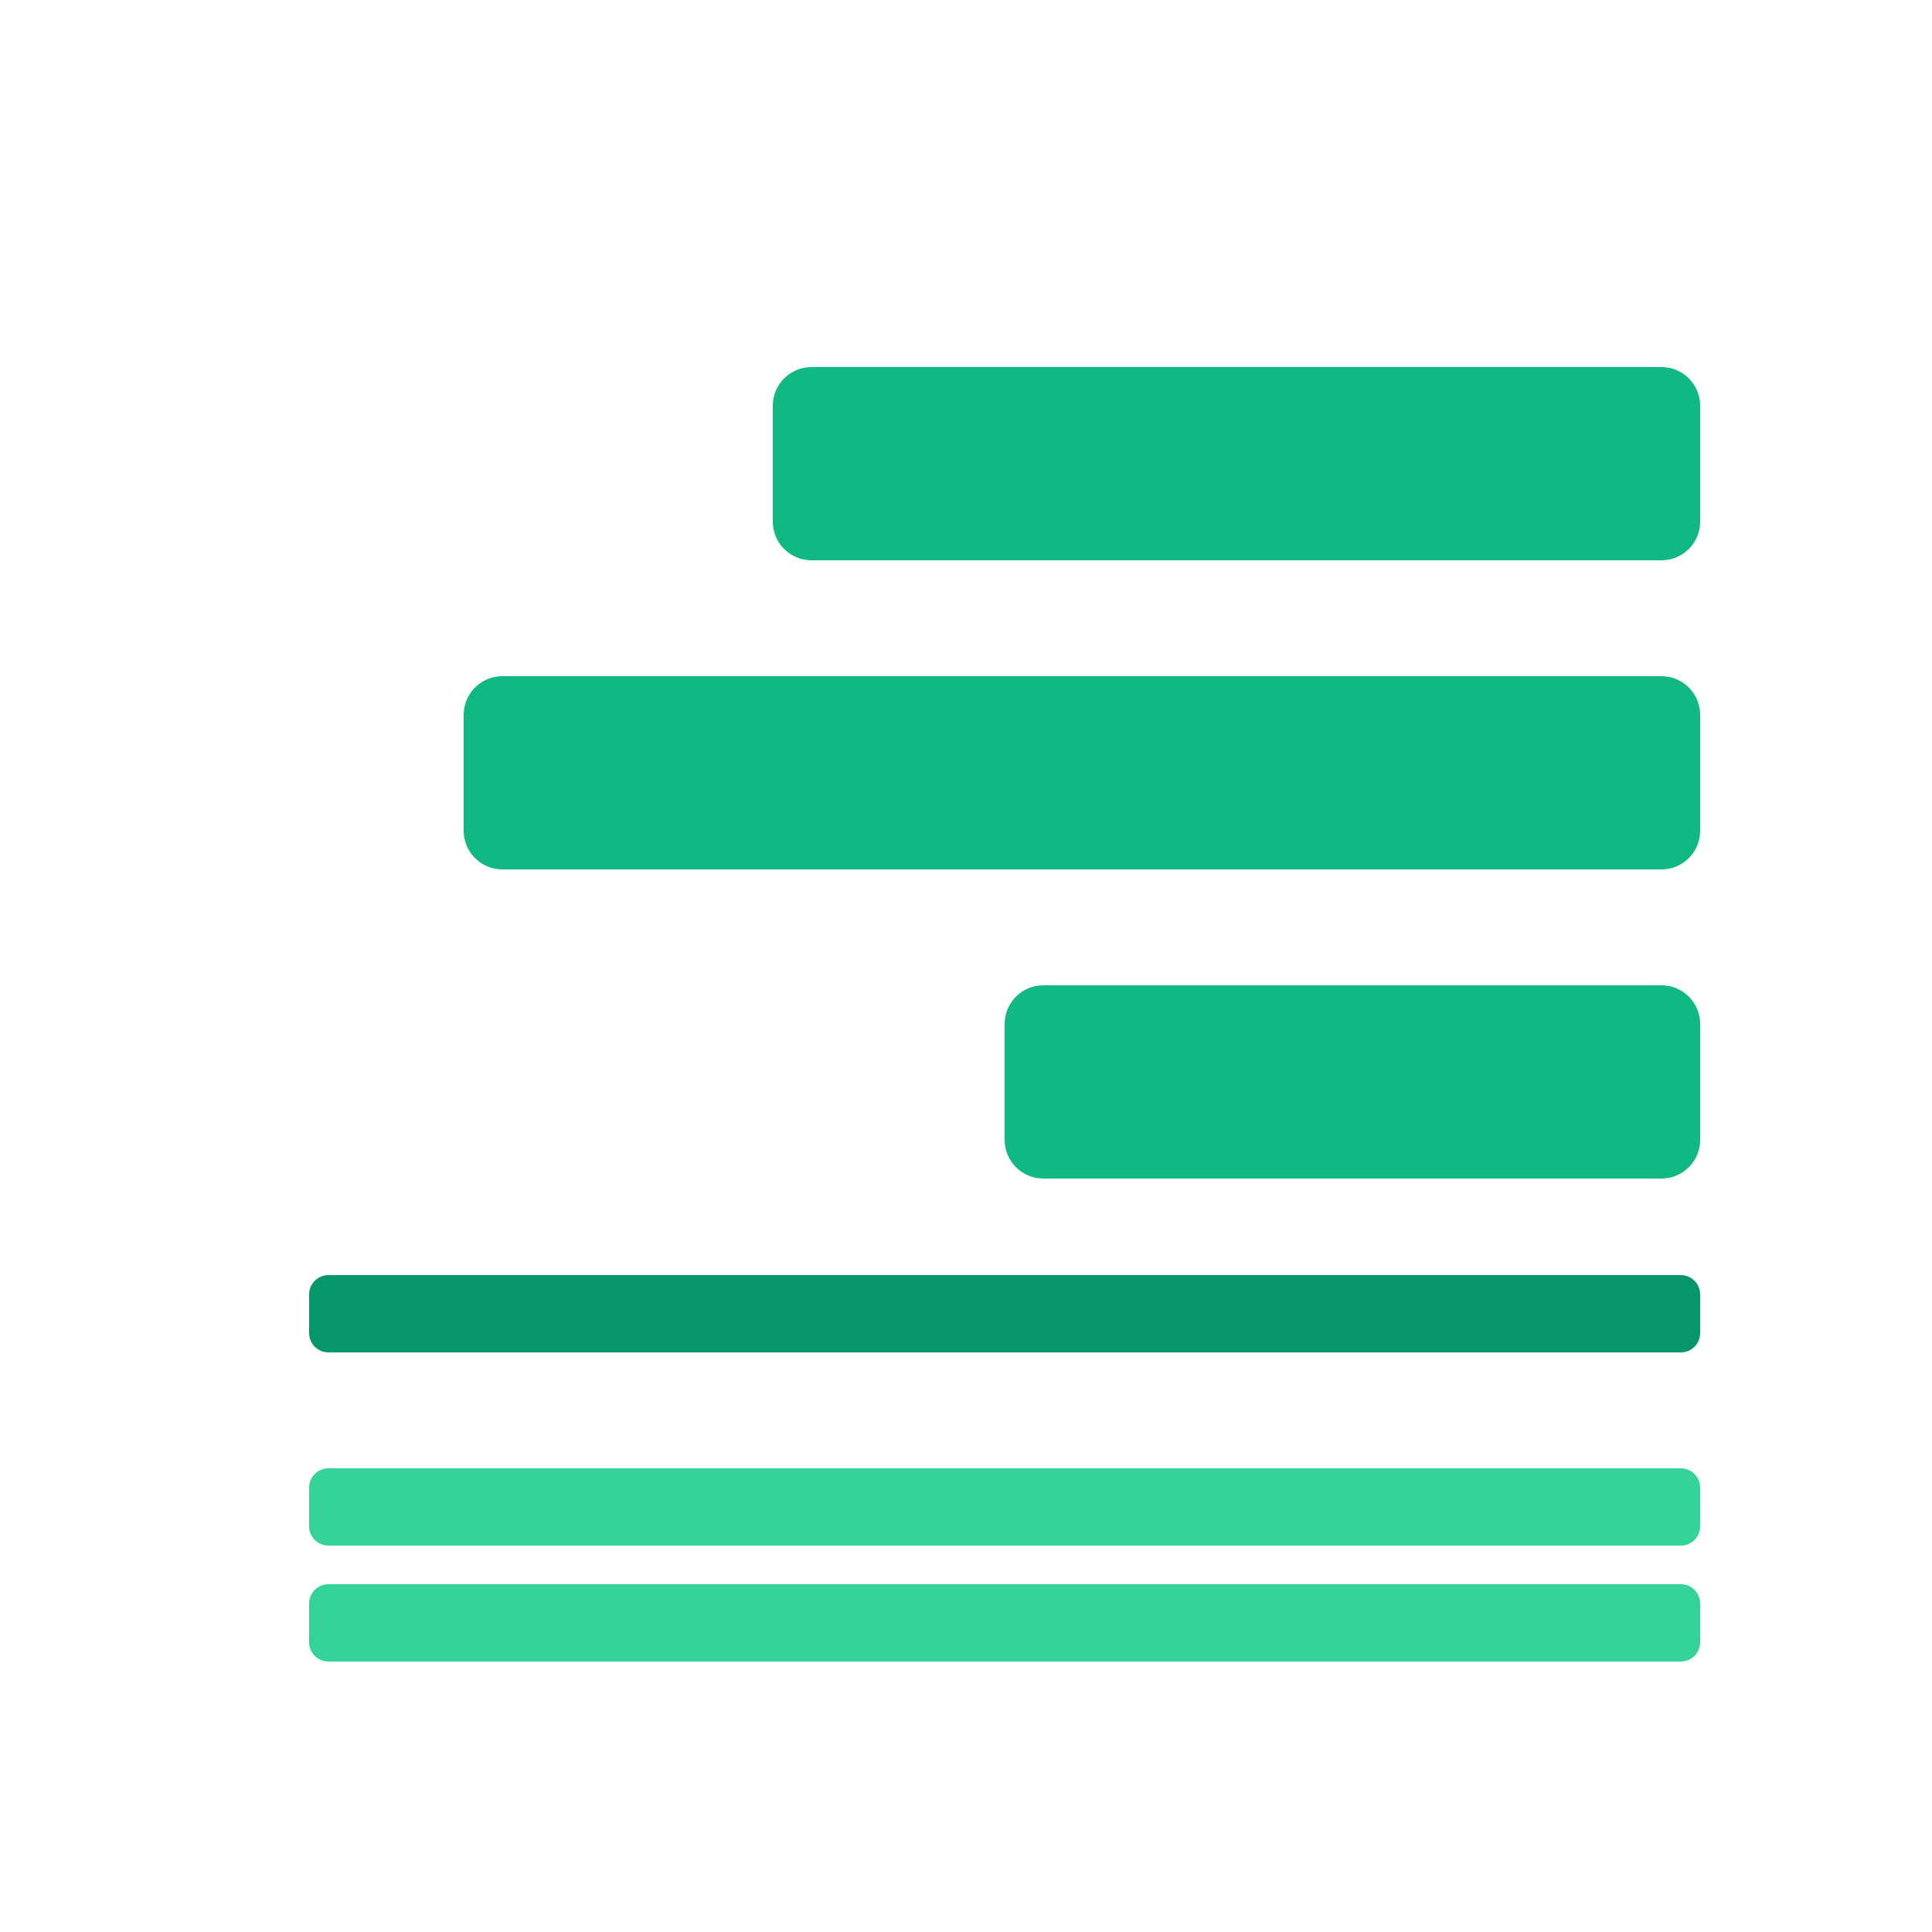
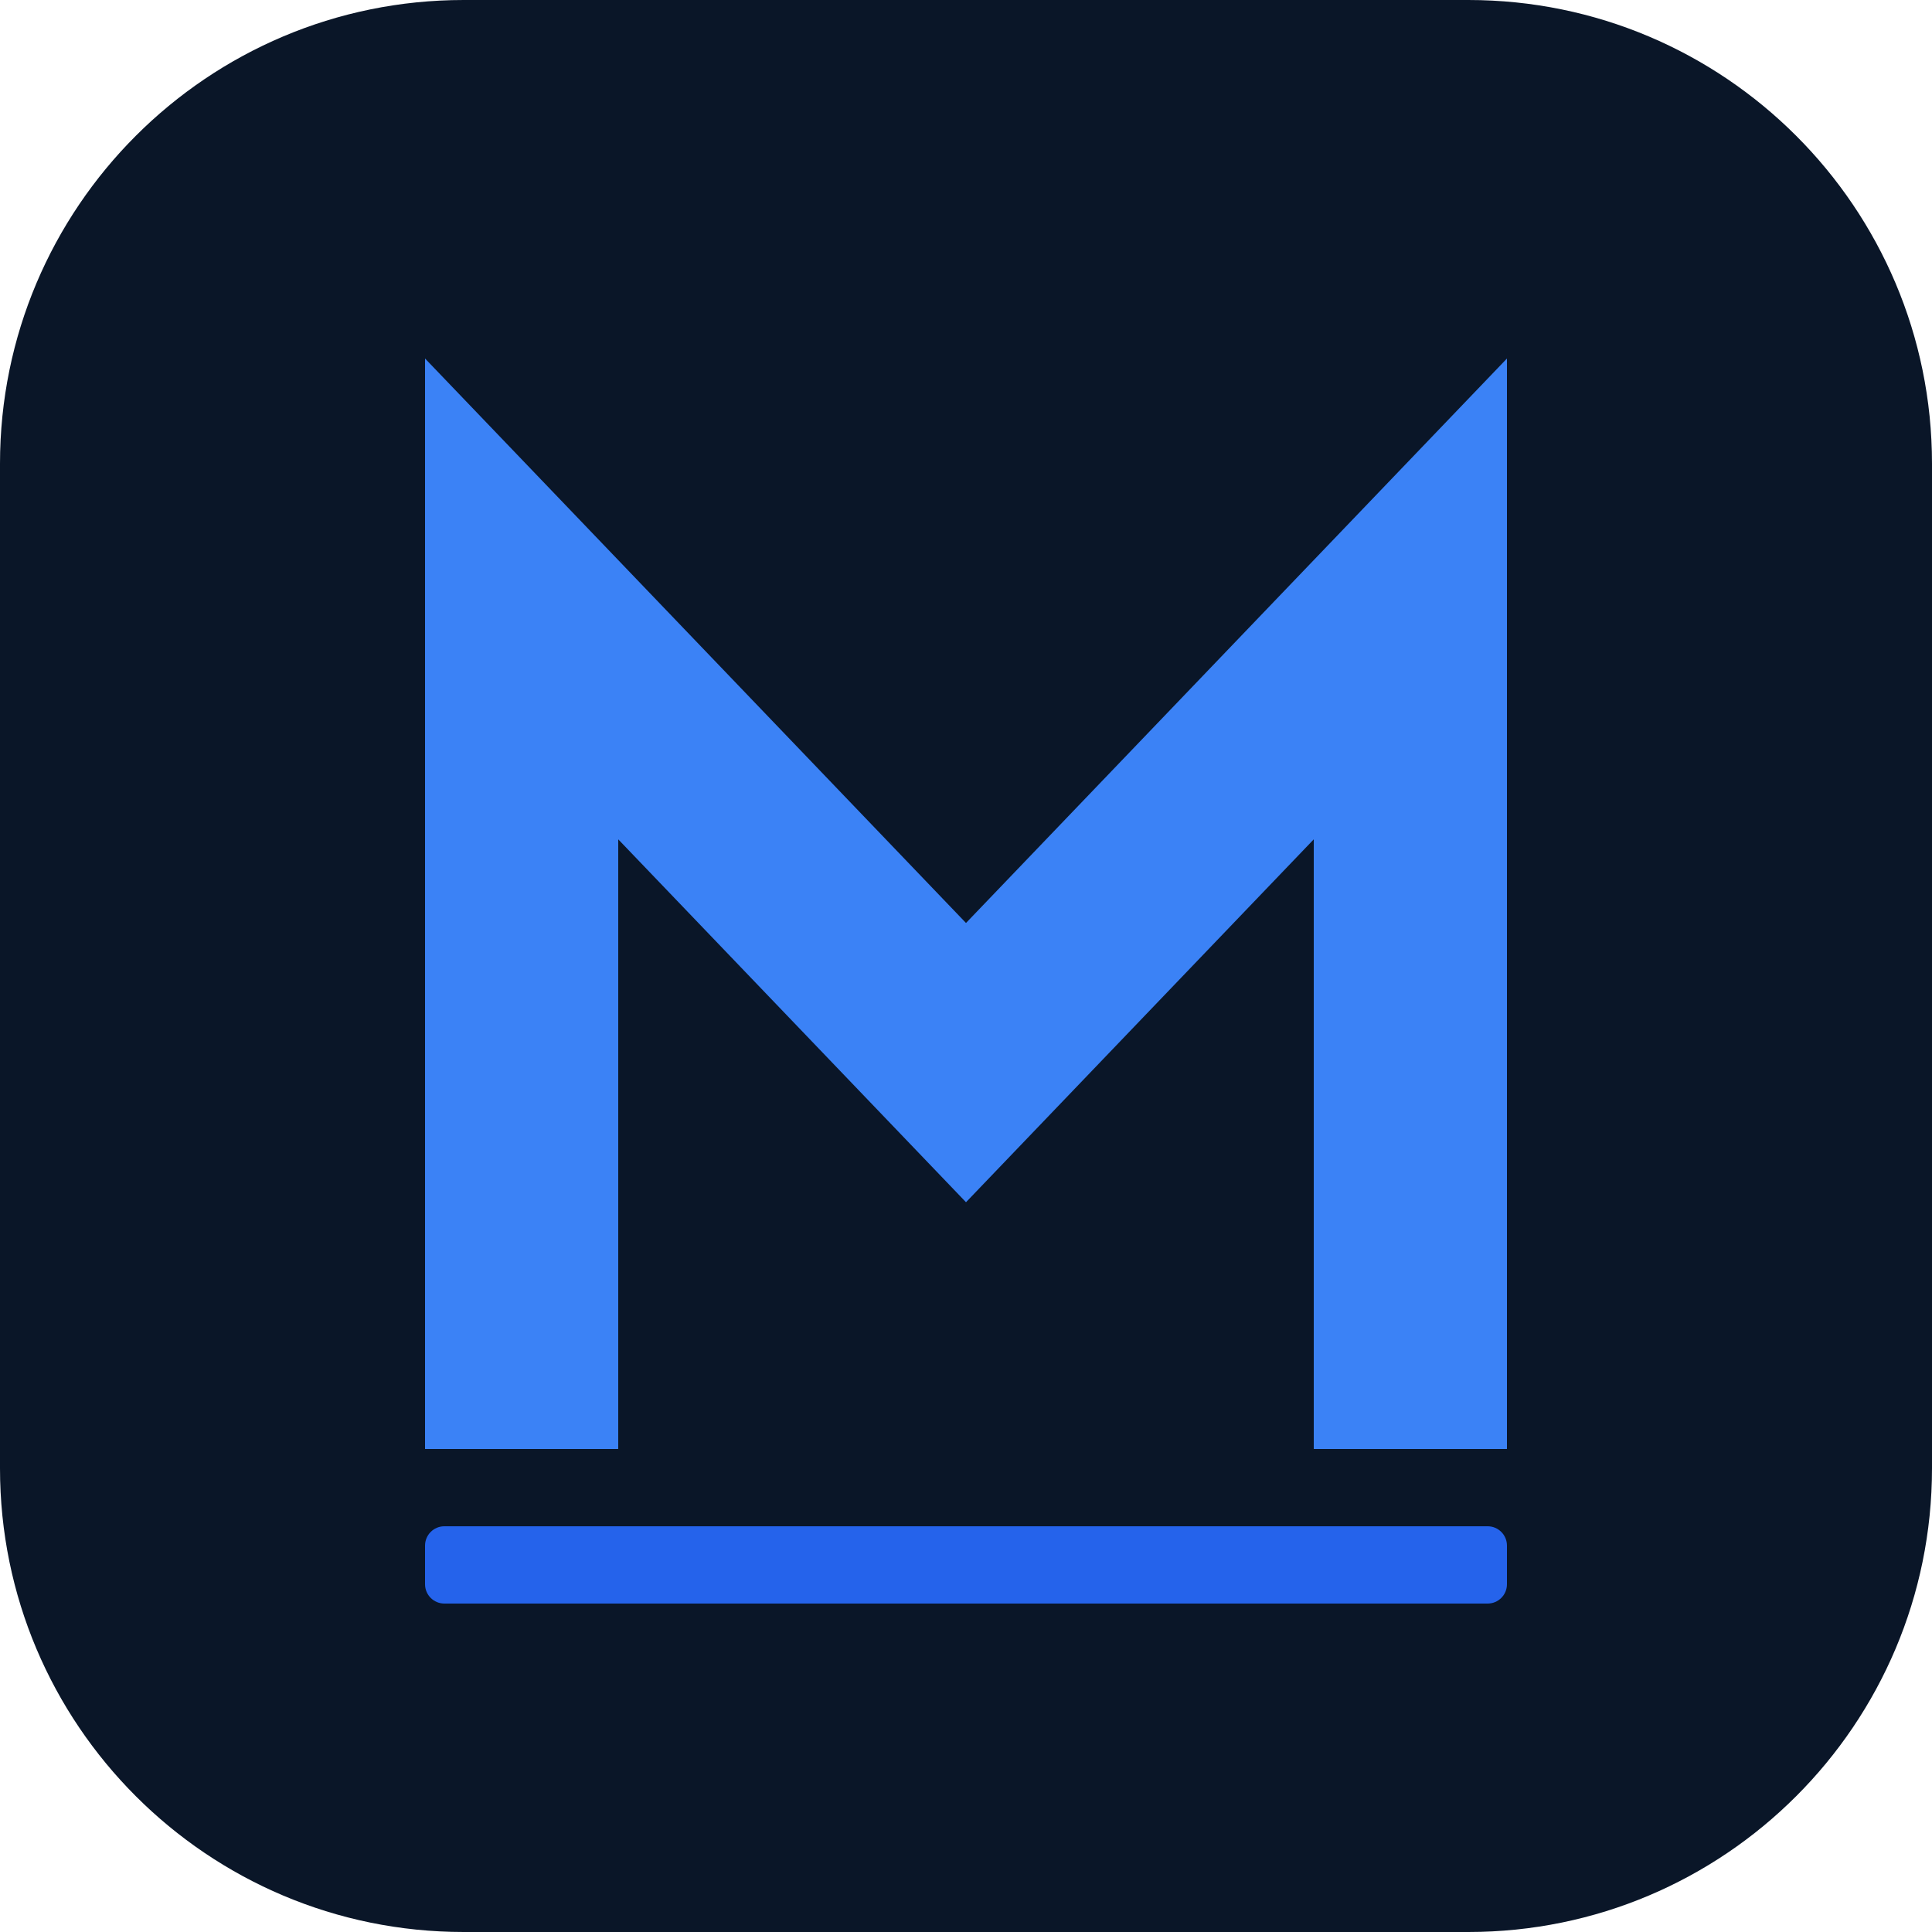
<svg xmlns="http://www.w3.org/2000/svg" viewBox="0 0 100 100" width="100" height="100" role="img" aria-label="MeritBooks mark">
-   <rect x="40" y="19" width="48" height="10" rx="2" fill="#10b981" />
-   <rect x="24" y="35" width="64" height="10" rx="2" fill="#10b981" />
-   <rect x="52" y="51" width="36" height="10" rx="2" fill="#10b981" />
-   <rect x="16" y="66" width="72" height="4" rx="1" fill="#059669" />
-   <rect x="16" y="76" width="72" height="4" rx="1" fill="#34d399" />
-   <rect x="16" y="82" width="72" height="4" rx="1" fill="#34d399" />
+   <g>
+     <rect x="0" y="0" width="100" height="100" rx="24" fill="#0A1628" />
+     <path d="M27 70V31L50 55L73 31V70" fill="none" stroke="#3B82F6" stroke-width="10" stroke-linecap="square" stroke-linejoin="miter" stroke-miterlimit="4" />
+     <rect x="22" y="79" width="56" height="4" rx="1" fill="#2563EB" />
+   </g>
</svg>
